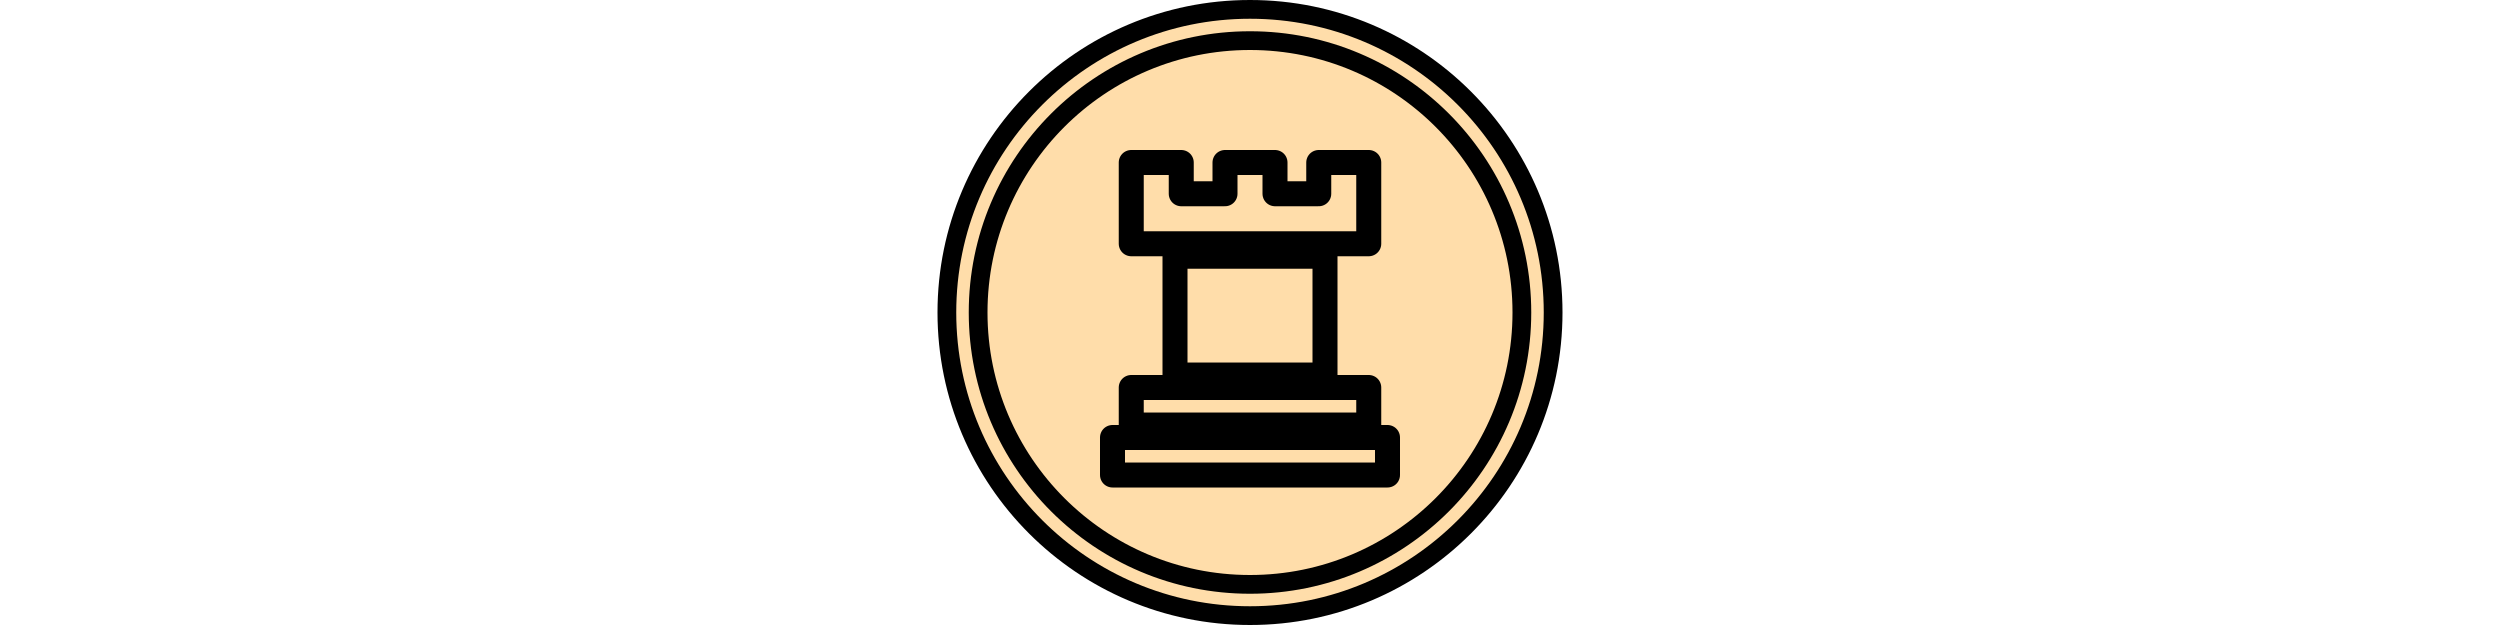
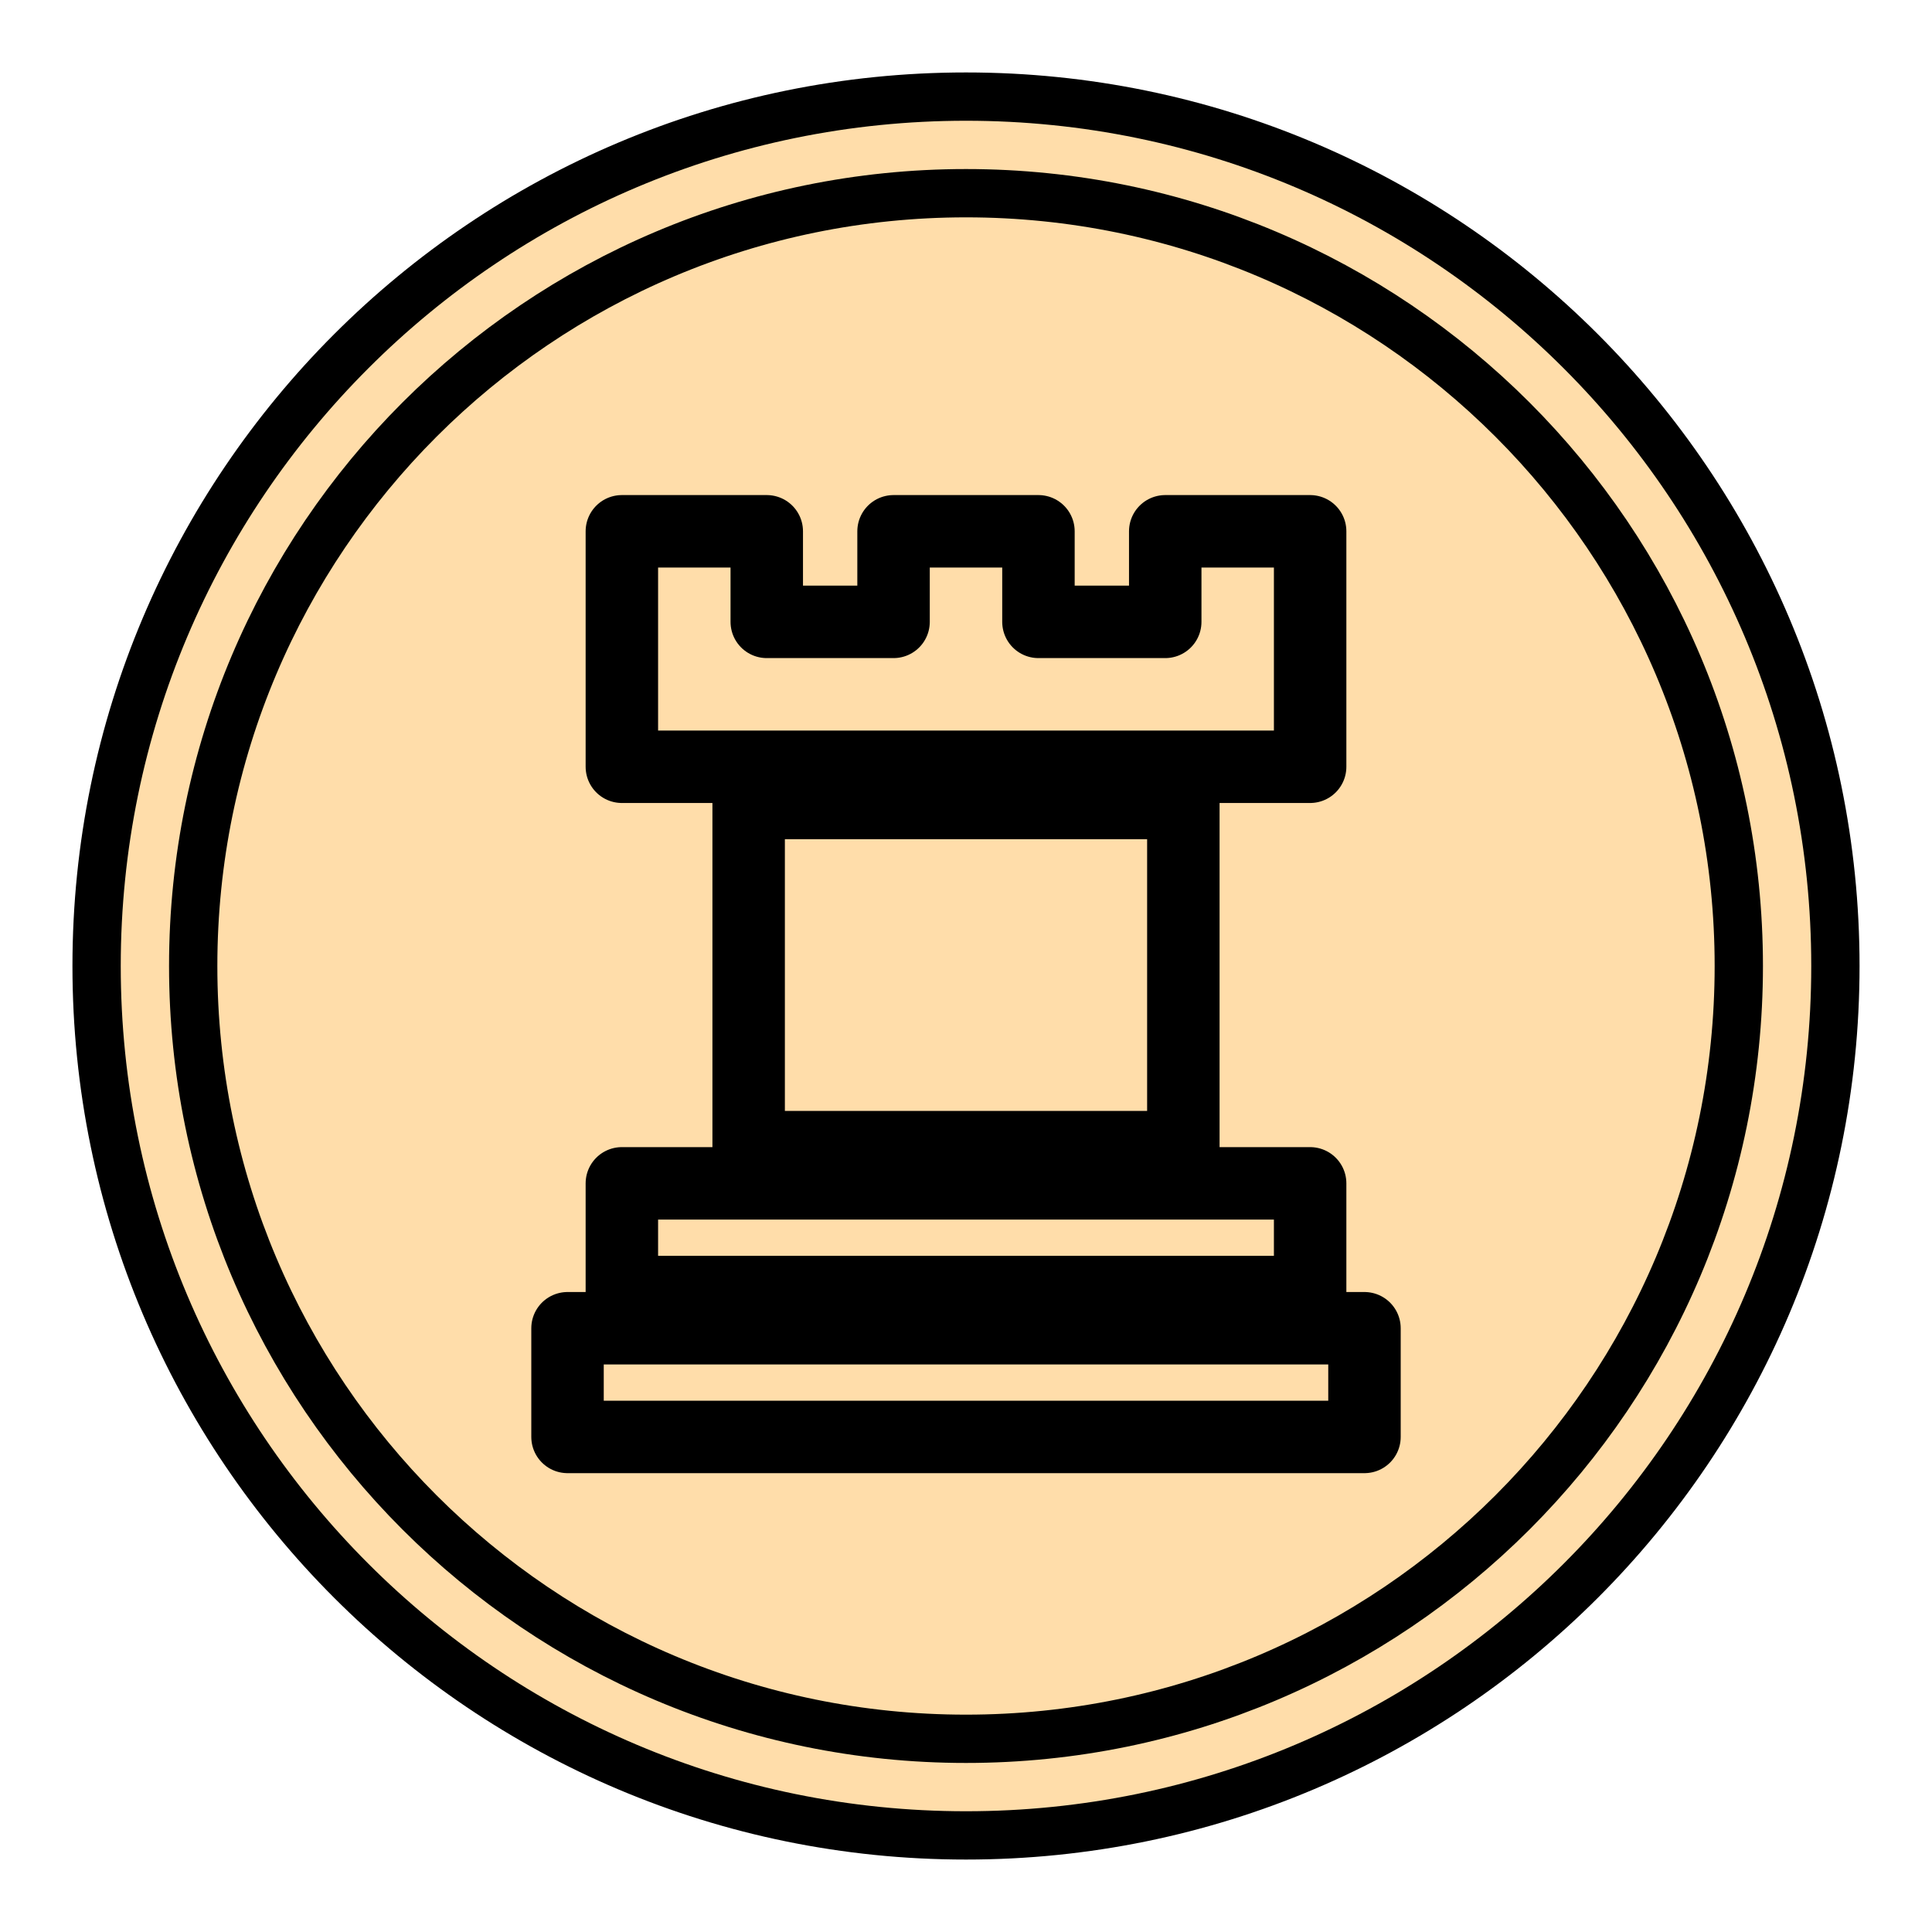
- <svg xmlns="http://www.w3.org/2000/svg" width="400" height="100" viewBox="-200 -50 400 100">
-   <circle r="48.5" stroke-width="3" stroke="#000" fill="#fda" />
-   <circle r="43.5" stroke-width="3" stroke="#000" fill="none" />
-   <path transform="scale(0.2)" stroke-linecap="round" stroke-linejoin="round" stroke-width="20" stroke="#000" fill="none" d="M20,-120 20,-95 55,-95 55,-120 95,-120 95,-55 -95,-55 -95,-120 -55,-120 -55,-95 -20,-95 -20,-120zM60,-45 60,50 -60,50 -60,-45zM95,60 95,90 -95,90 -95,60zM110,100 110,130 -110,130 -110,100z" />
+ <svg xmlns="http://www.w3.org/2000/svg" width="100" height="100" viewBox="-200 -50 400 100">
+   <circle r="180" stroke-width="10" stroke="#000" fill="#fda" />
+   <circle r="160" stroke-width="10" stroke="#000" fill="none" />
+   <path transform="scale(0.75)" stroke-linecap="round" stroke-linejoin="round" stroke-width="20" stroke="#000" fill="none" d="M20,-120 20,-95 55,-95 55,-120 95,-120 95,-55 -95,-55 -95,-120 -55,-120 -55,-95 -20,-95 -20,-120zM60,-45 60,50 -60,50 -60,-45zM95,60 95,90 -95,90 -95,60zM110,100 110,130 -110,130 -110,100z" />
</svg>
